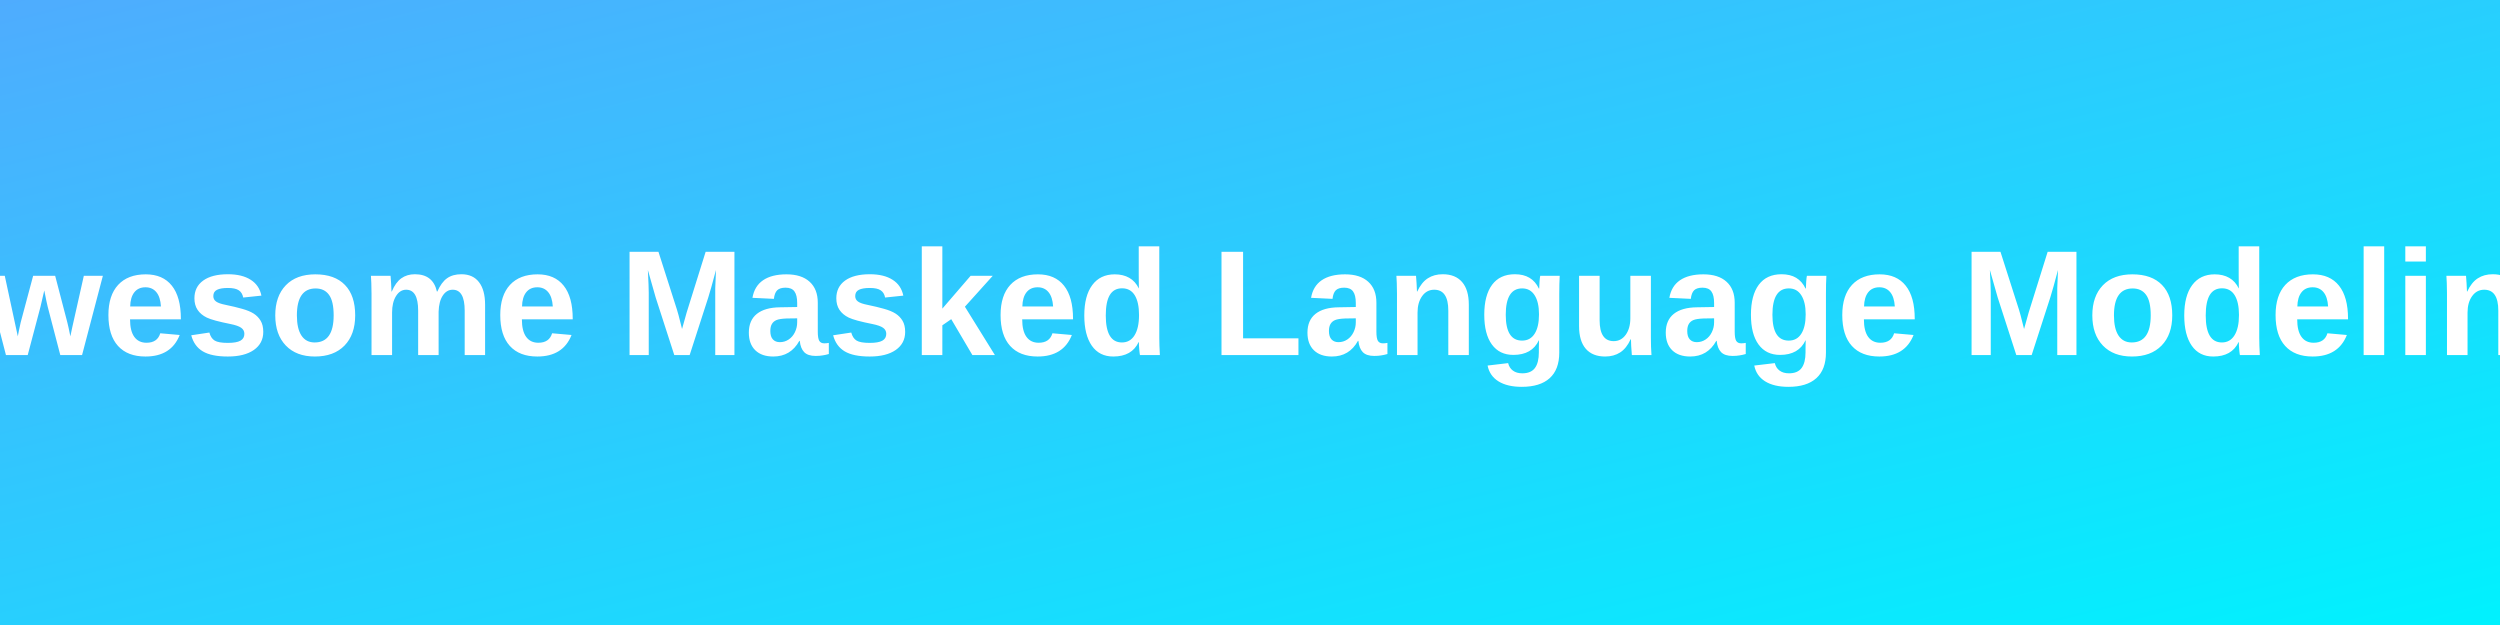
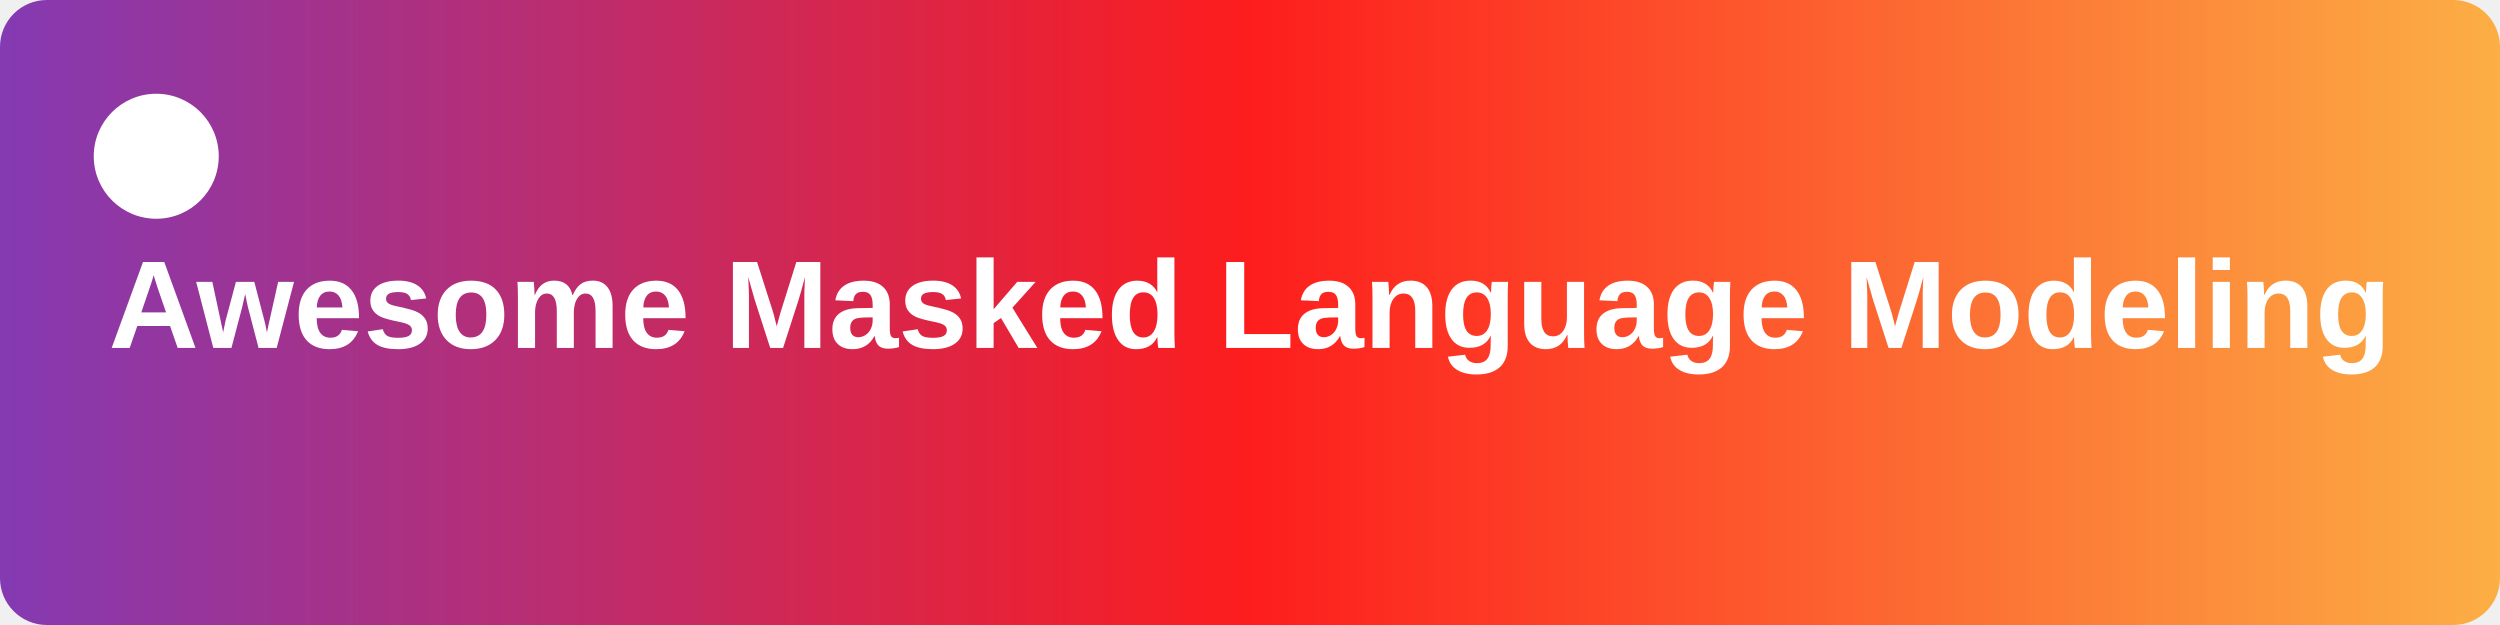
- <svg xmlns="http://www.w3.org/2000/svg" viewBox="0 0 800 200" width="100%" height="200">
+ <svg xmlns="http://www.w3.org/2000/svg" width="800" height="200">
  <defs>
-     <linearGradient id="grad" x1="0%" y1="0%" x2="100%" y2="100%">
-       <stop offset="0%" style="stop-color:#4facfe;stop-opacity:1" />
-       <stop offset="100%" style="stop-color:#00f2fe;stop-opacity:1" />
-       <animate attributeName="x1" values="0%;100%;0%" dur="10s" repeatCount="indefinite" />
+     <linearGradient id="grad1" x1="0%" y1="0%" x2="100%" y2="0%">
+       <stop offset="0%" style="stop-color:rgb(131,58,180);stop-opacity:1" />
+       <stop offset="50%" style="stop-color:rgb(253,29,29);stop-opacity:1" />
+       <stop offset="100%" style="stop-color:rgb(252,176,69);stop-opacity:1" />
    </linearGradient>
  </defs>
-   <rect width="100%" height="100%" fill="url(#grad)" />
-   <text x="50%" y="50%" font-family="Arial, sans-serif" font-size="48" font-weight="bold" fill="white" text-anchor="middle" dominant-baseline="middle">Awesome Masked Language Modeling</text>
+   <rect width="100%" height="100%" fill="url(#grad1)" rx="15" />
+   <text x="50%" y="50%" dominant-baseline="middle" text-anchor="middle" fill="white" font-size="40" font-family="Arial, sans-serif" font-weight="bold">Awesome Masked Language Modeling</text>
+   <circle cx="50" cy="50" r="20" fill="white">
+     <animate attributeName="r" values="20;30;20" dur="2s" repeatCount="indefinite" />
+   </circle>
</svg>
